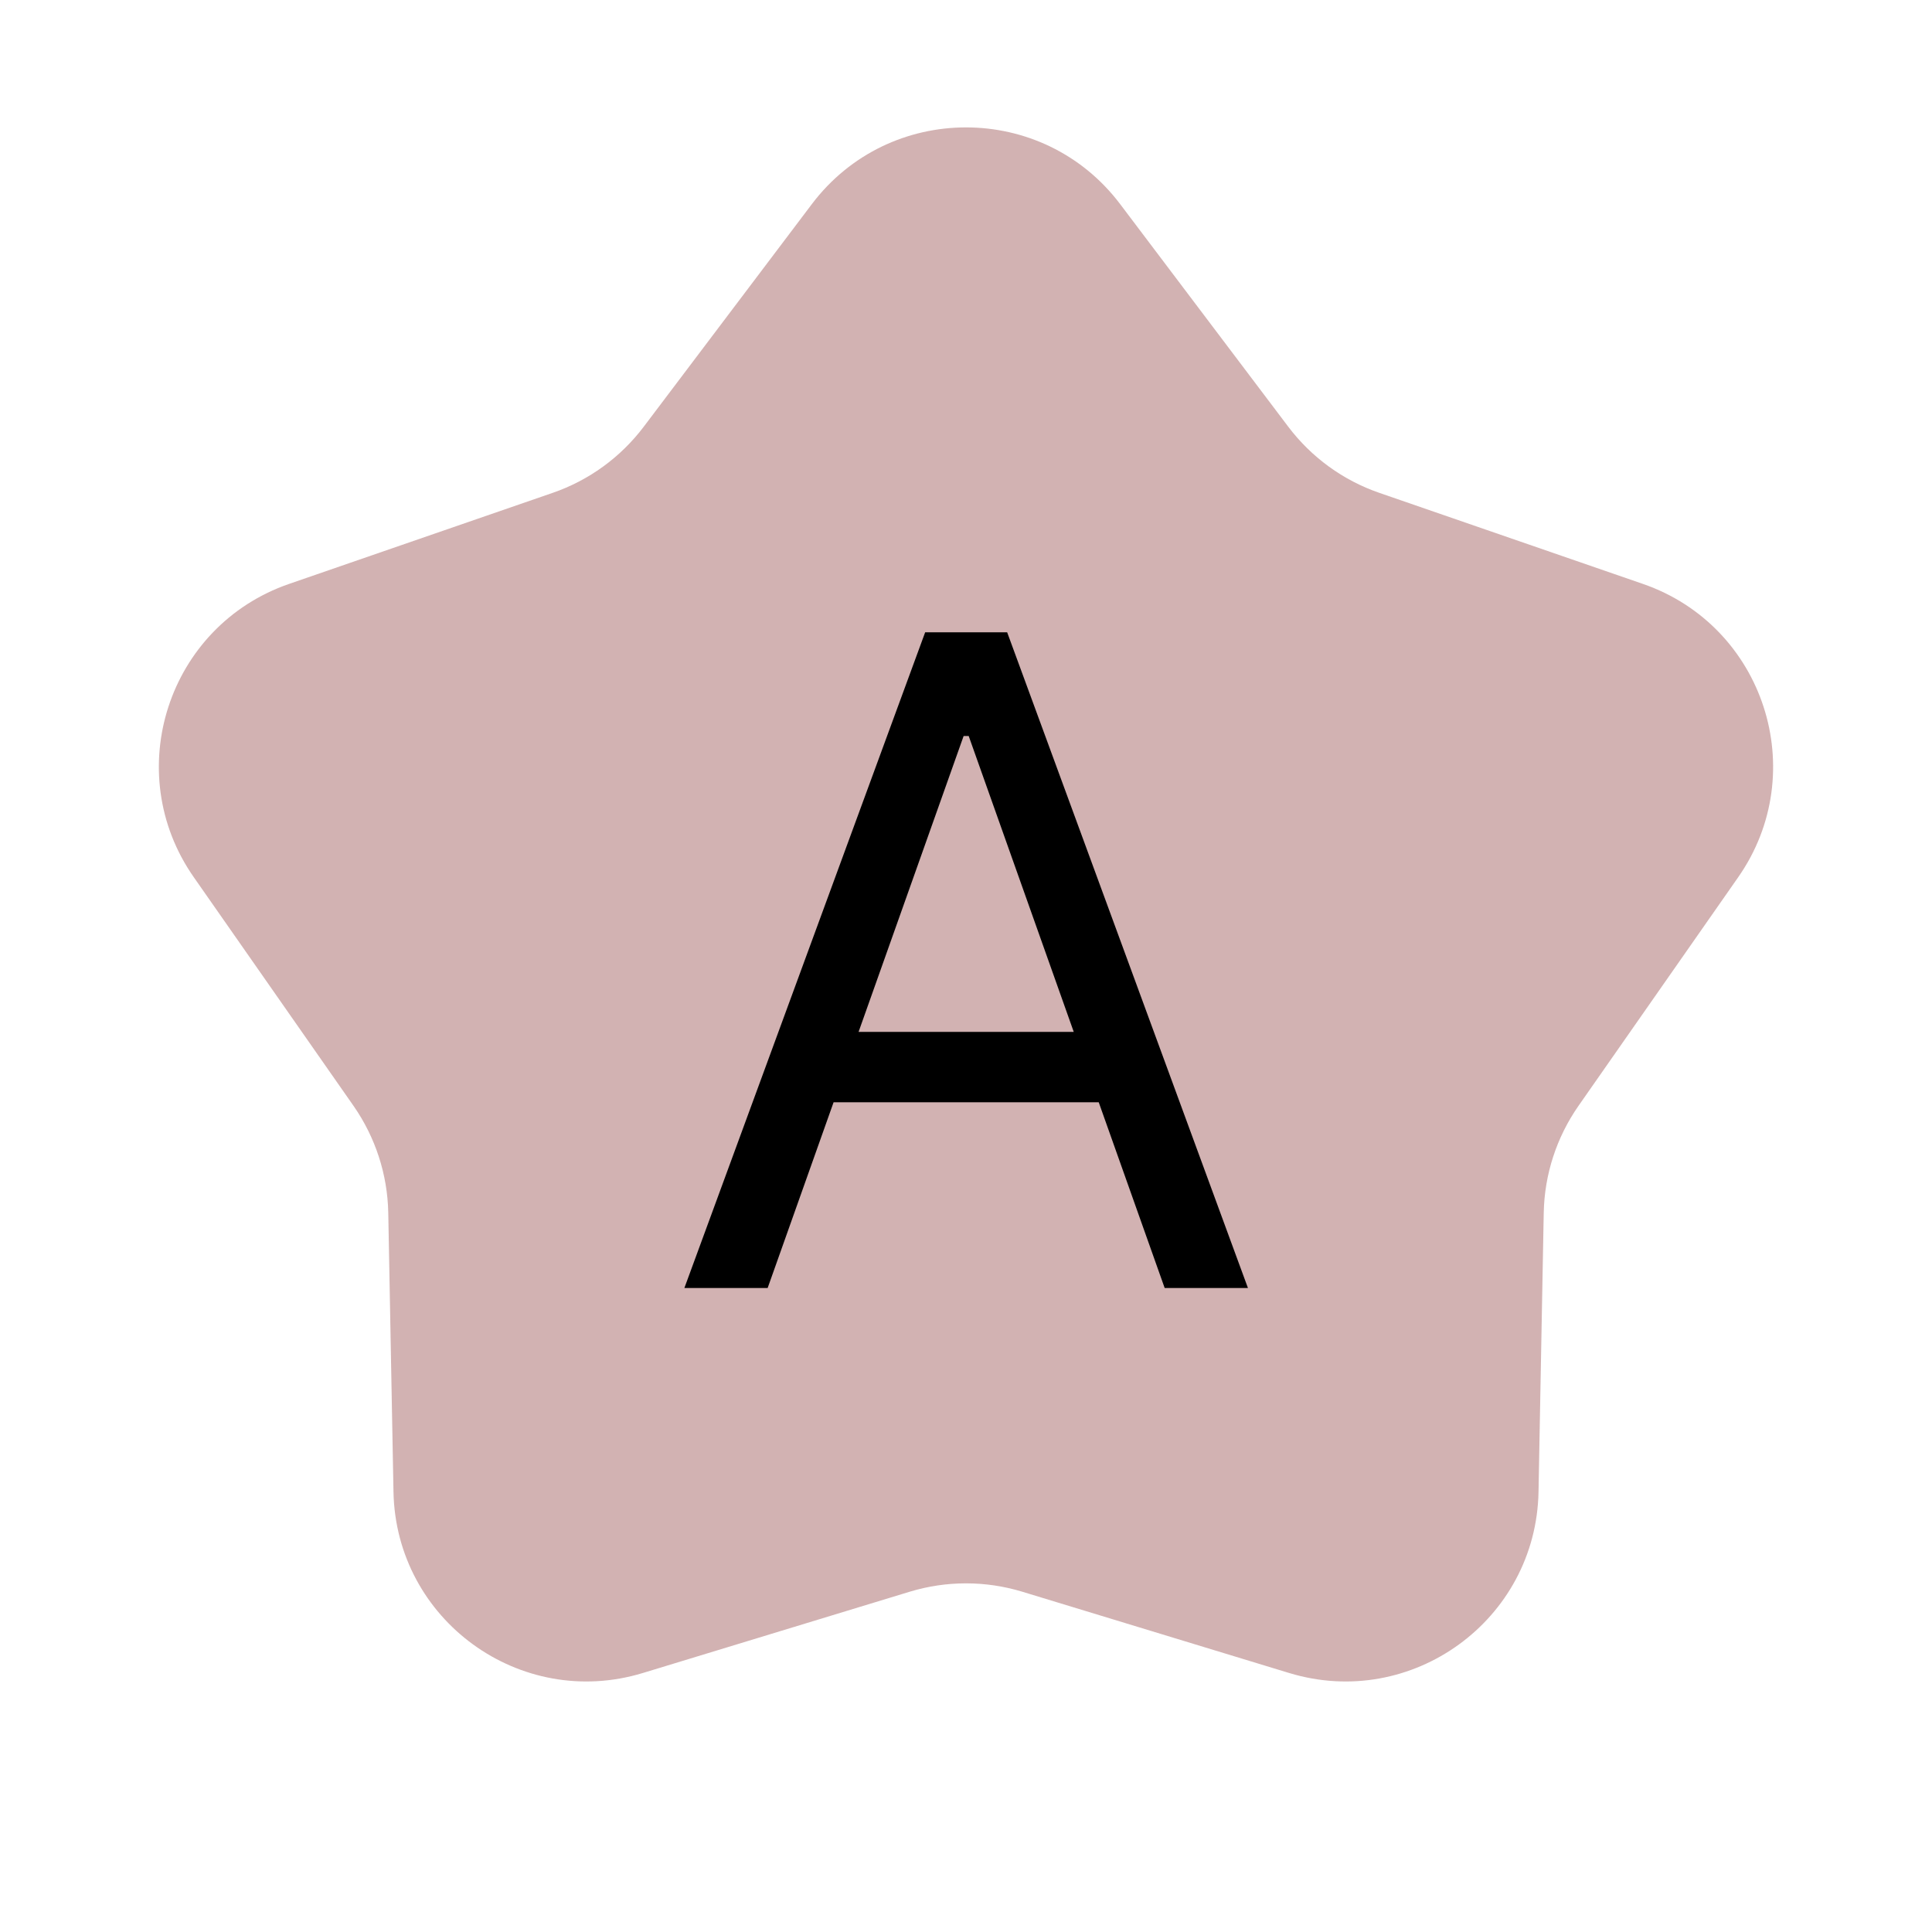
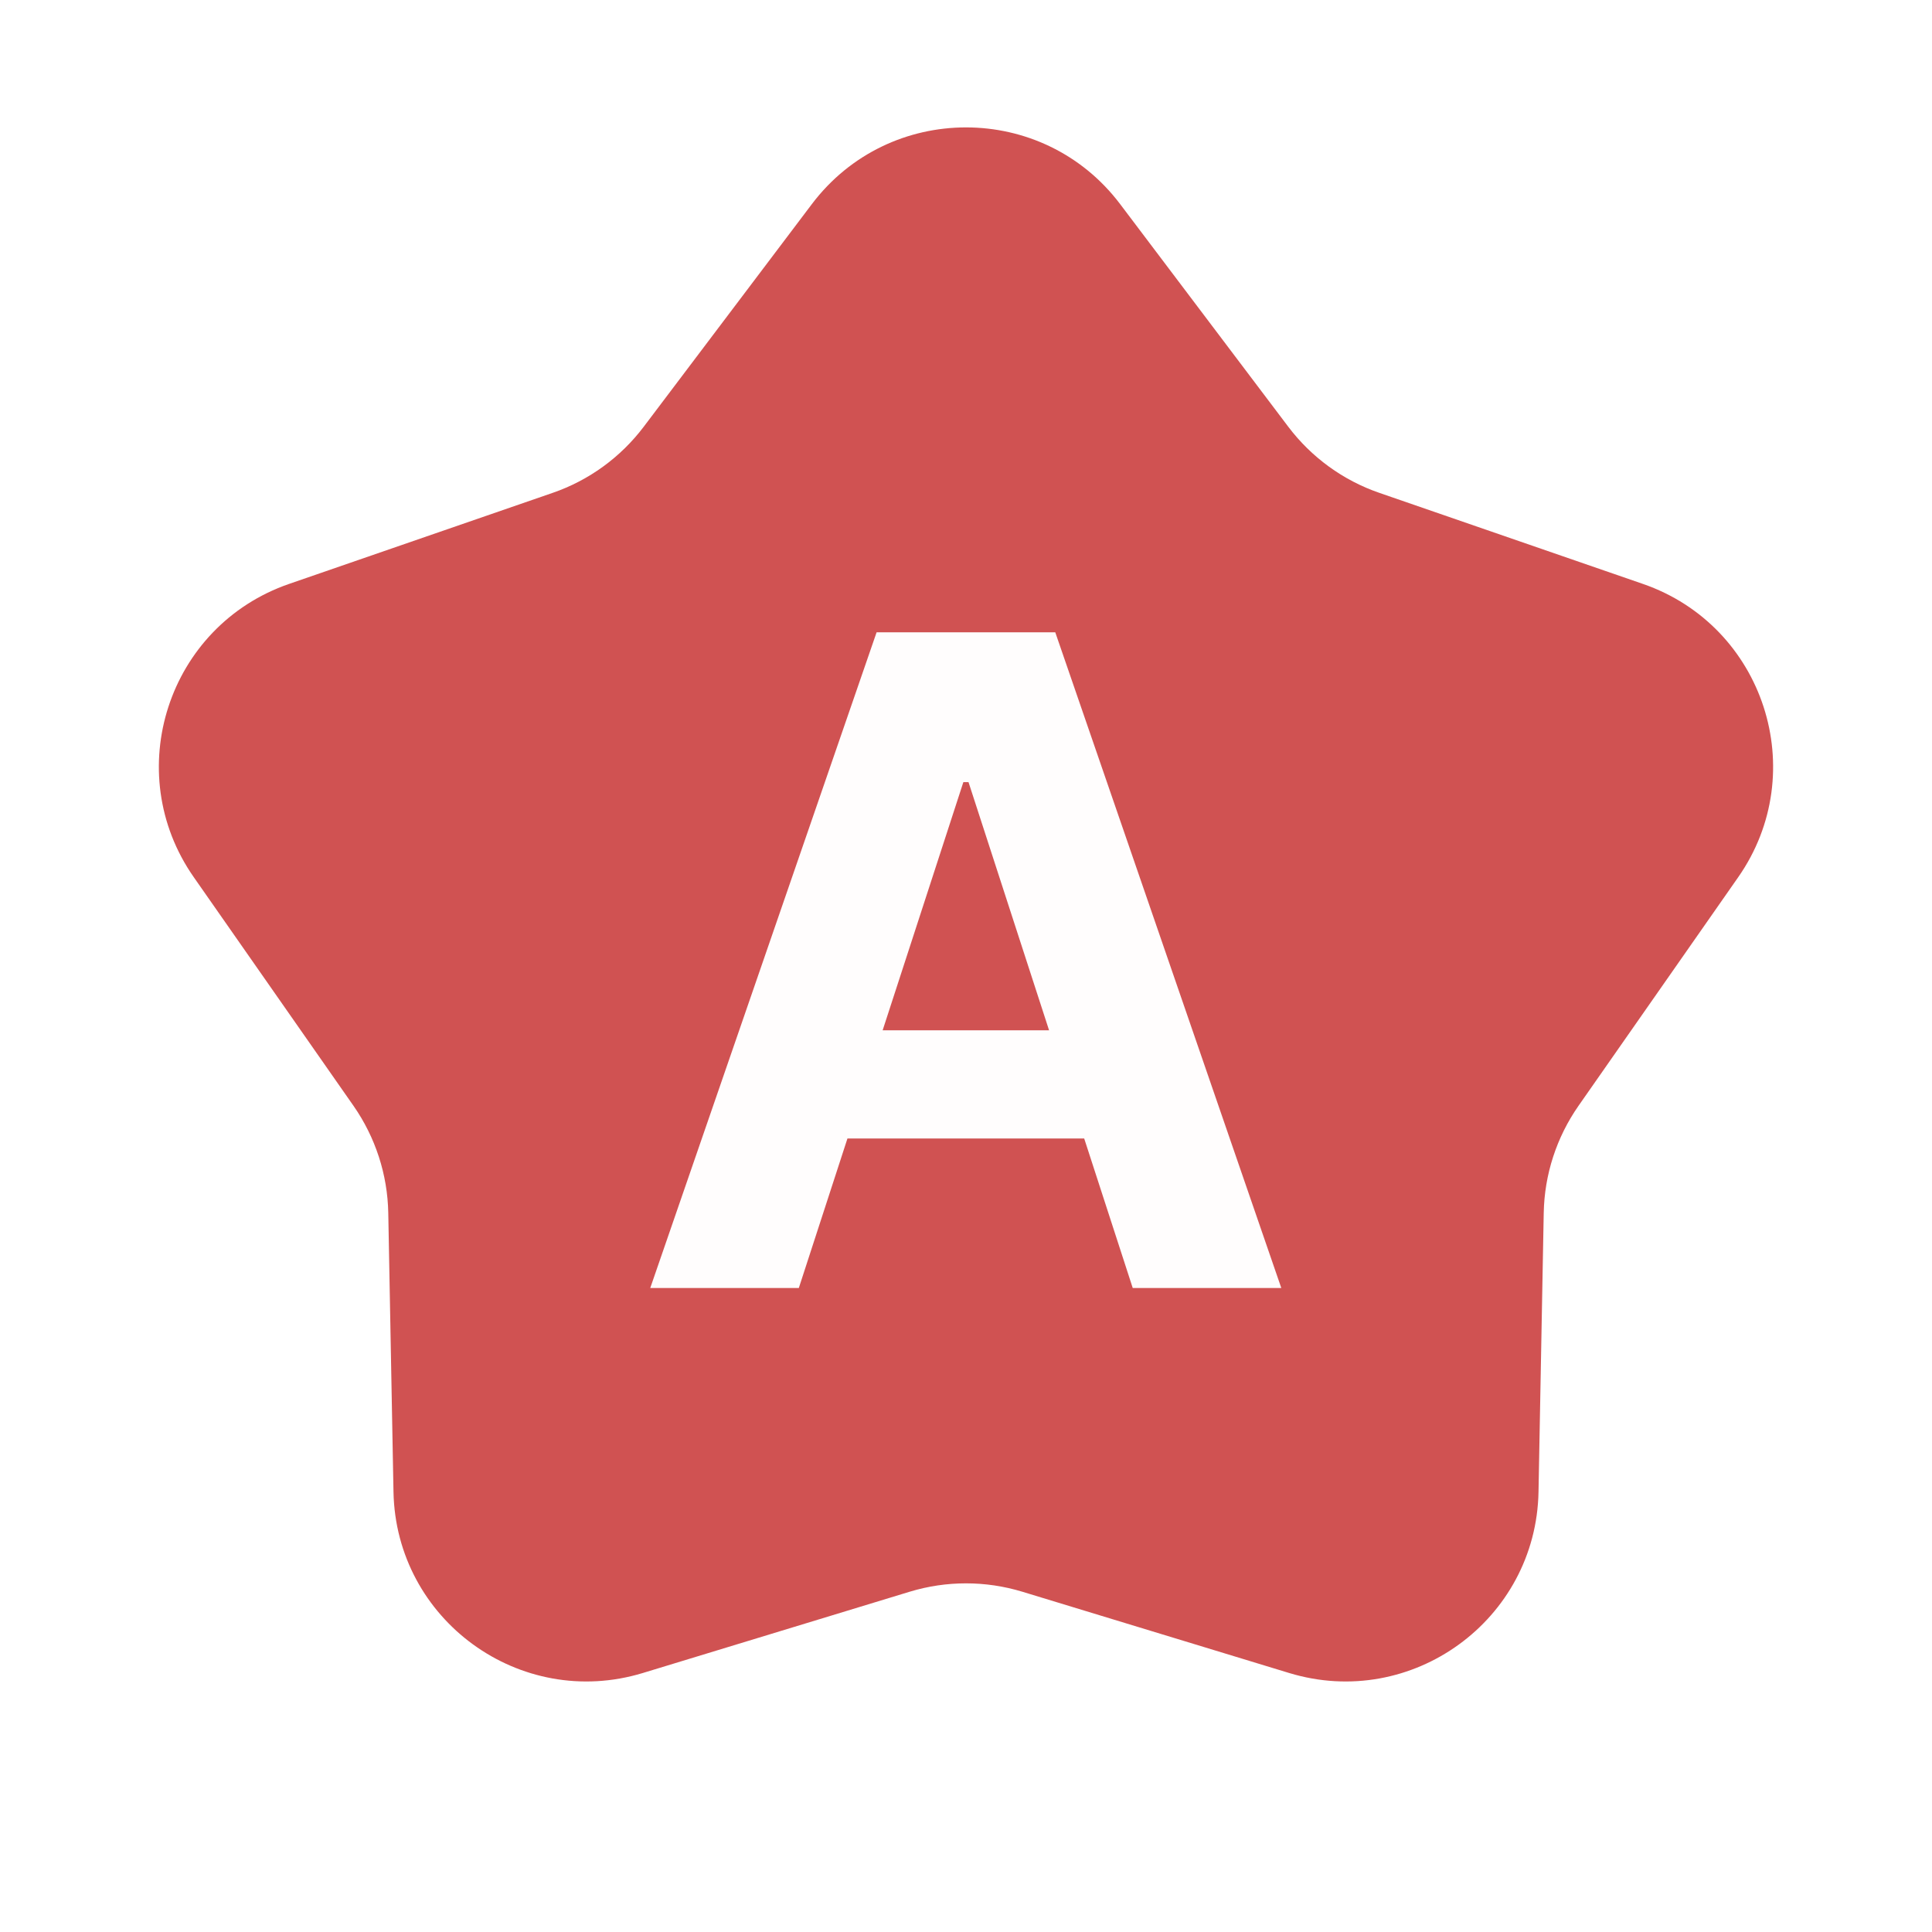
<svg xmlns="http://www.w3.org/2000/svg" width="30" height="30" viewBox="0 0 30 30" fill="none">
-   <path opacity="0.41" d="M12.606 3.17C13.806 1.581 16.194 1.581 17.394 3.17L20.004 6.626C20.363 7.101 20.855 7.459 21.418 7.653L25.511 9.067C27.394 9.718 28.131 11.988 26.991 13.621L24.511 17.171C24.17 17.66 23.982 18.238 23.971 18.834L23.89 23.164C23.854 25.155 21.922 26.558 20.017 25.978L15.874 24.716C15.304 24.543 14.696 24.543 14.126 24.716L9.983 25.978C8.078 26.558 6.147 25.155 6.11 23.164L6.029 18.834C6.018 18.238 5.83 17.66 5.489 17.171L3.009 13.621C1.868 11.988 2.606 9.718 4.489 9.067L8.582 7.653C9.145 7.459 9.637 7.101 9.996 6.626L12.606 3.17Z" fill="#904141" />
-   <path d="M11.92 20H10.627L14.366 9.818H15.639L19.378 20H18.085L15.042 11.429H14.963L11.92 20ZM12.397 16.023H17.608V17.116H12.397V16.023Z" fill="black" />
+   <path opacity="0.7" d="M12.606 3.17C13.806 1.581 16.194 1.581 17.394 3.17L20.004 6.626C20.363 7.101 20.855 7.459 21.418 7.653L25.511 9.067C27.394 9.718 28.131 11.988 26.991 13.621L24.511 17.171C24.17 17.66 23.982 18.238 23.971 18.834L23.89 23.164C23.854 25.155 21.922 26.558 20.017 25.978L15.874 24.716C15.304 24.543 14.696 24.543 14.126 24.716L9.983 25.978C8.078 26.558 6.147 25.155 6.11 23.164L6.029 18.834C6.018 18.238 5.83 17.66 5.489 17.171L3.009 13.621C1.868 11.988 2.606 9.718 4.489 9.067L8.582 7.653C9.145 7.459 9.637 7.101 9.996 6.626L12.606 3.17Z" fill="#BC0909" />
+   <path d="M12.404 20H10.097L13.612 9.818H16.386L19.896 20H17.589L15.039 12.145H14.959L12.404 20ZM12.259 15.998H17.708V17.678H12.259V15.998Z" fill="#FFFDFD" />
</svg>
